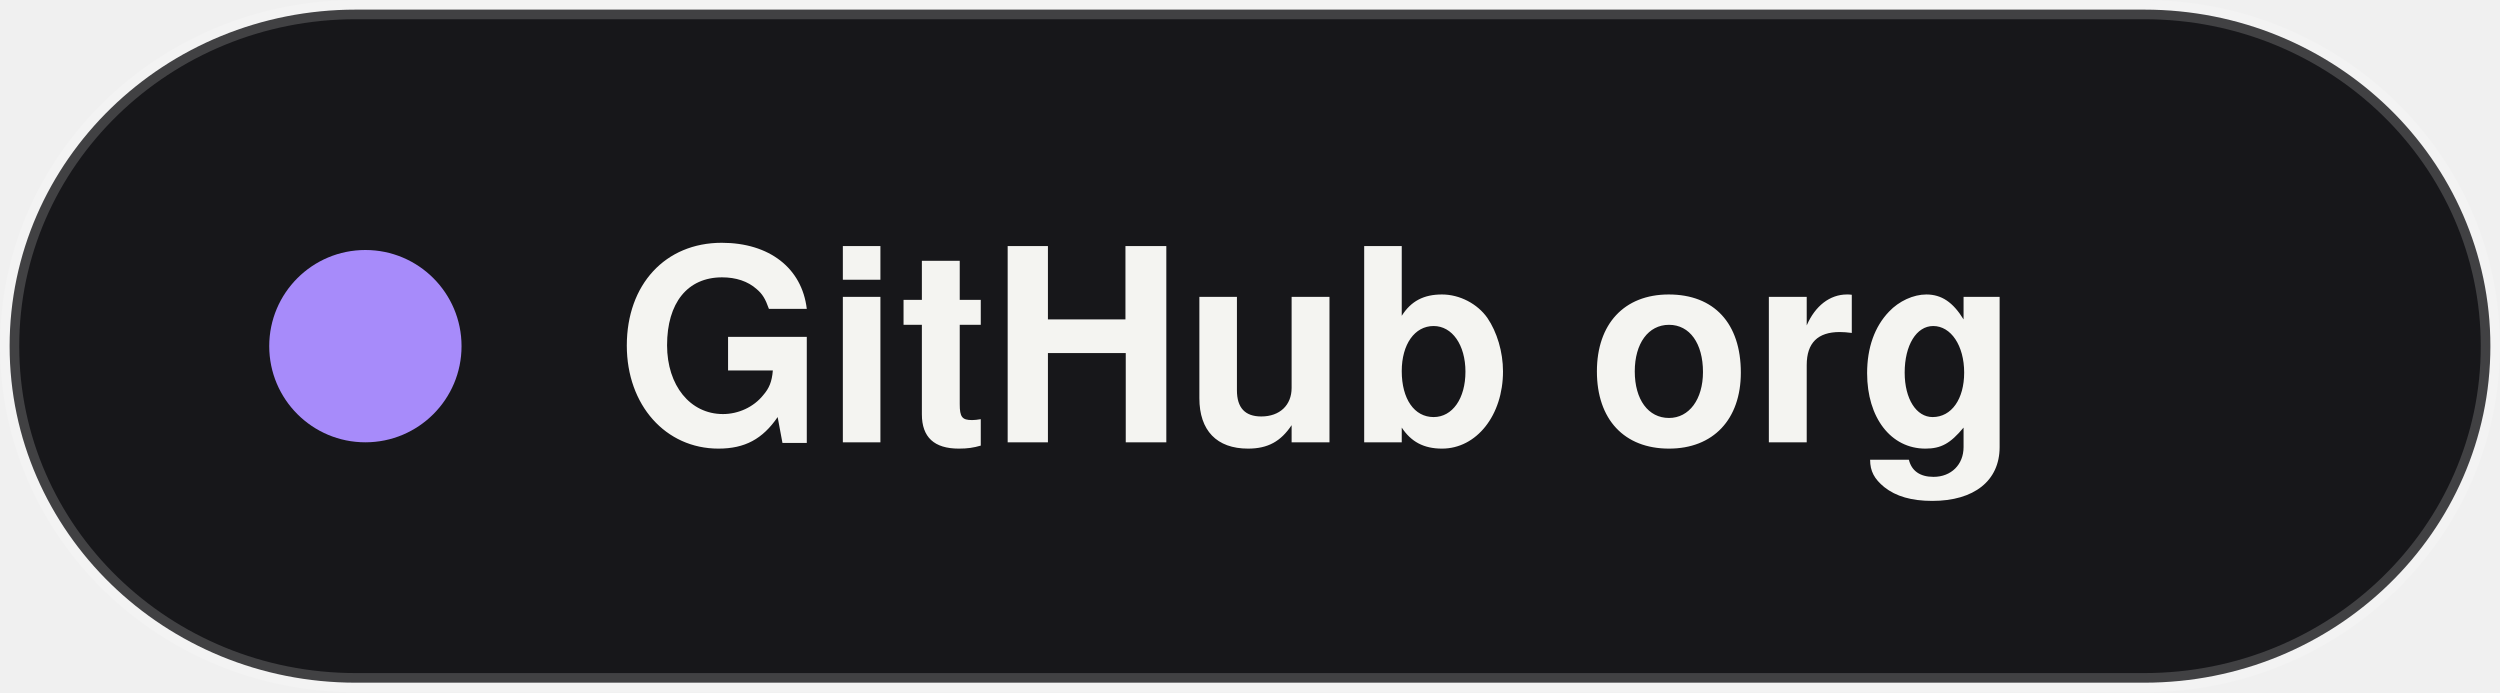
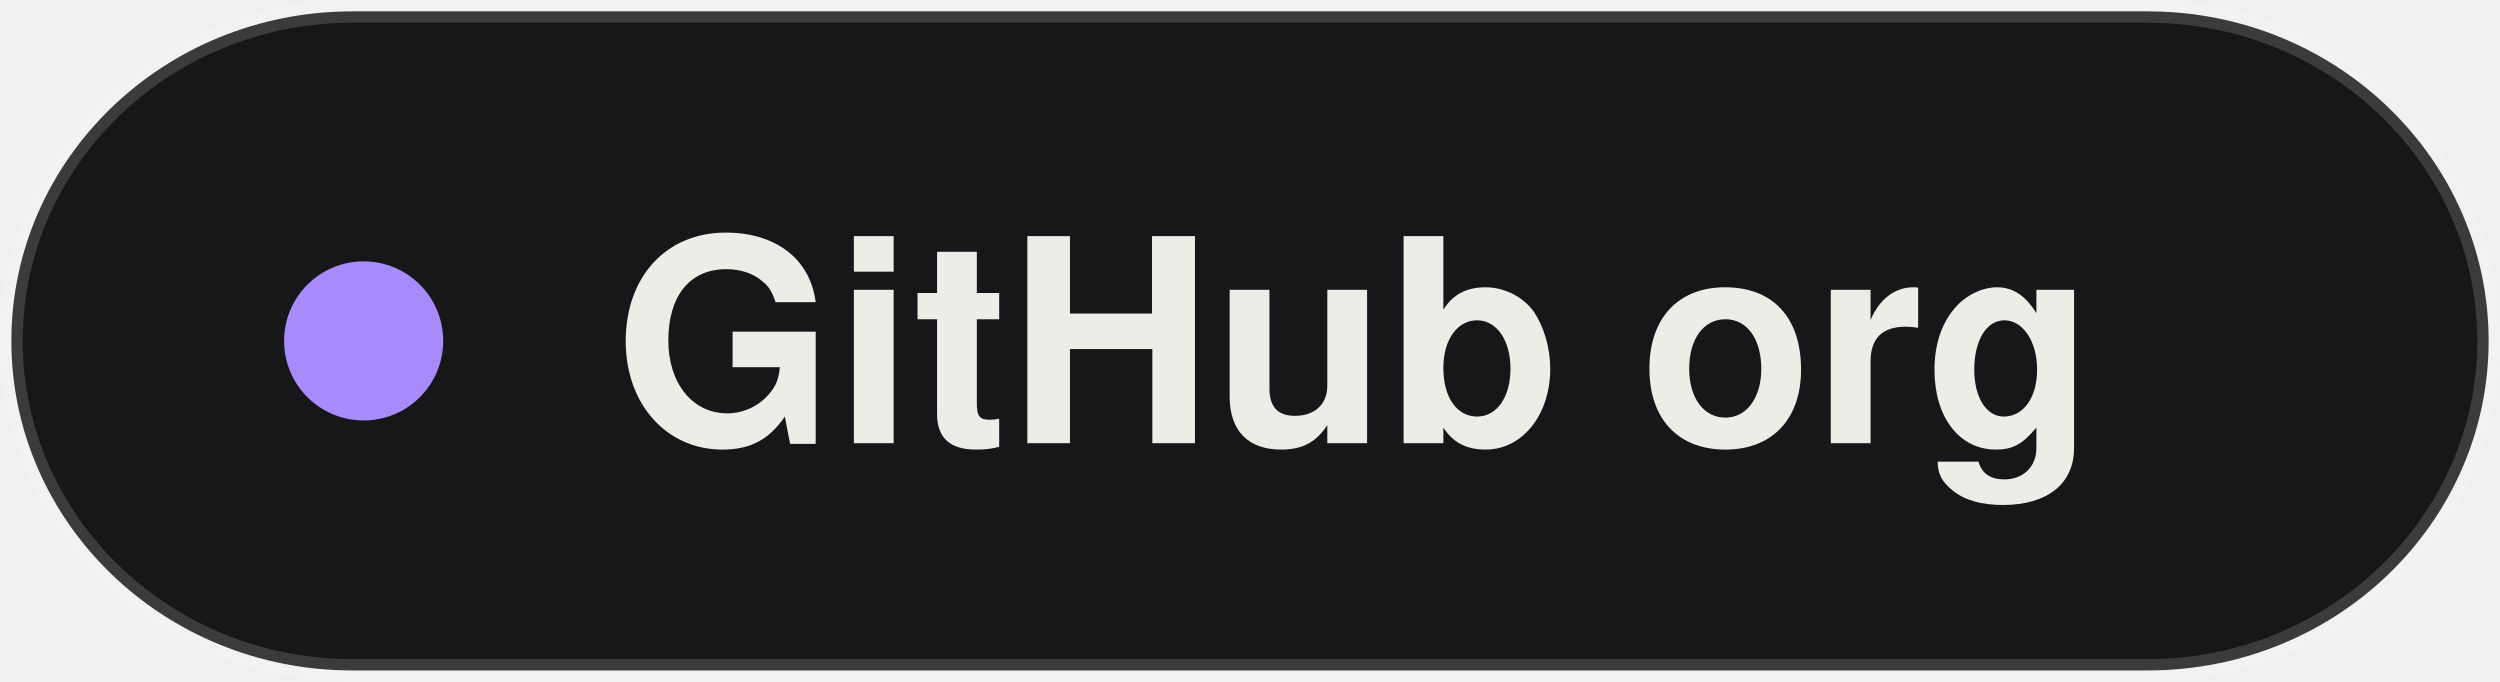
- <svg xmlns="http://www.w3.org/2000/svg" width="130" height="36" viewBox="0 0 130 36" role="img" aria-label="GitHub org">
+ <svg xmlns="http://www.w3.org/2000/svg" width="110" height="30" viewBox="0 0 110 30" role="img" aria-label="GitHub org">
  <defs>
-     <style>@media (prefers-reduced-motion:no-preference){.pl{animation:pulse 2s ease-in-out infinite}@keyframes pulse{50%{opacity:.3}}}text{font-kerning:normal}</style>
+     <style>text{font-kerning:normal}</style>
  </defs>
-   <rect x=".5" y=".5" width="129" height="35" rx="18" fill="#17171A" stroke="#fff" stroke-opacity=".18" />
-   <circle cx="19" cy="18" r="5" fill="#A78BFA" />
-   <text x="32" y="23" font-family="-apple-system, BlinkMacSystemFont, 'Segoe UI', Helvetica, Arial, sans-serif" font-weight="600" font-size="14" fill="#F4F4F1">GitHub org</text>
+   <rect x=".5" y=".5" width="109" height="29" rx="15" fill="#17171A" stroke="#fff" stroke-opacity=".16" />
+   <circle cx="16" cy="15" r="3.5" fill="#A78BFA" />
+   <text x="27" y="19.5" font-family="-apple-system, BlinkMacSystemFont, 'Segoe UI', Helvetica, Arial, sans-serif" font-weight="600" font-size="12.5" fill="#EDEDE8">GitHub org</text>
</svg>
